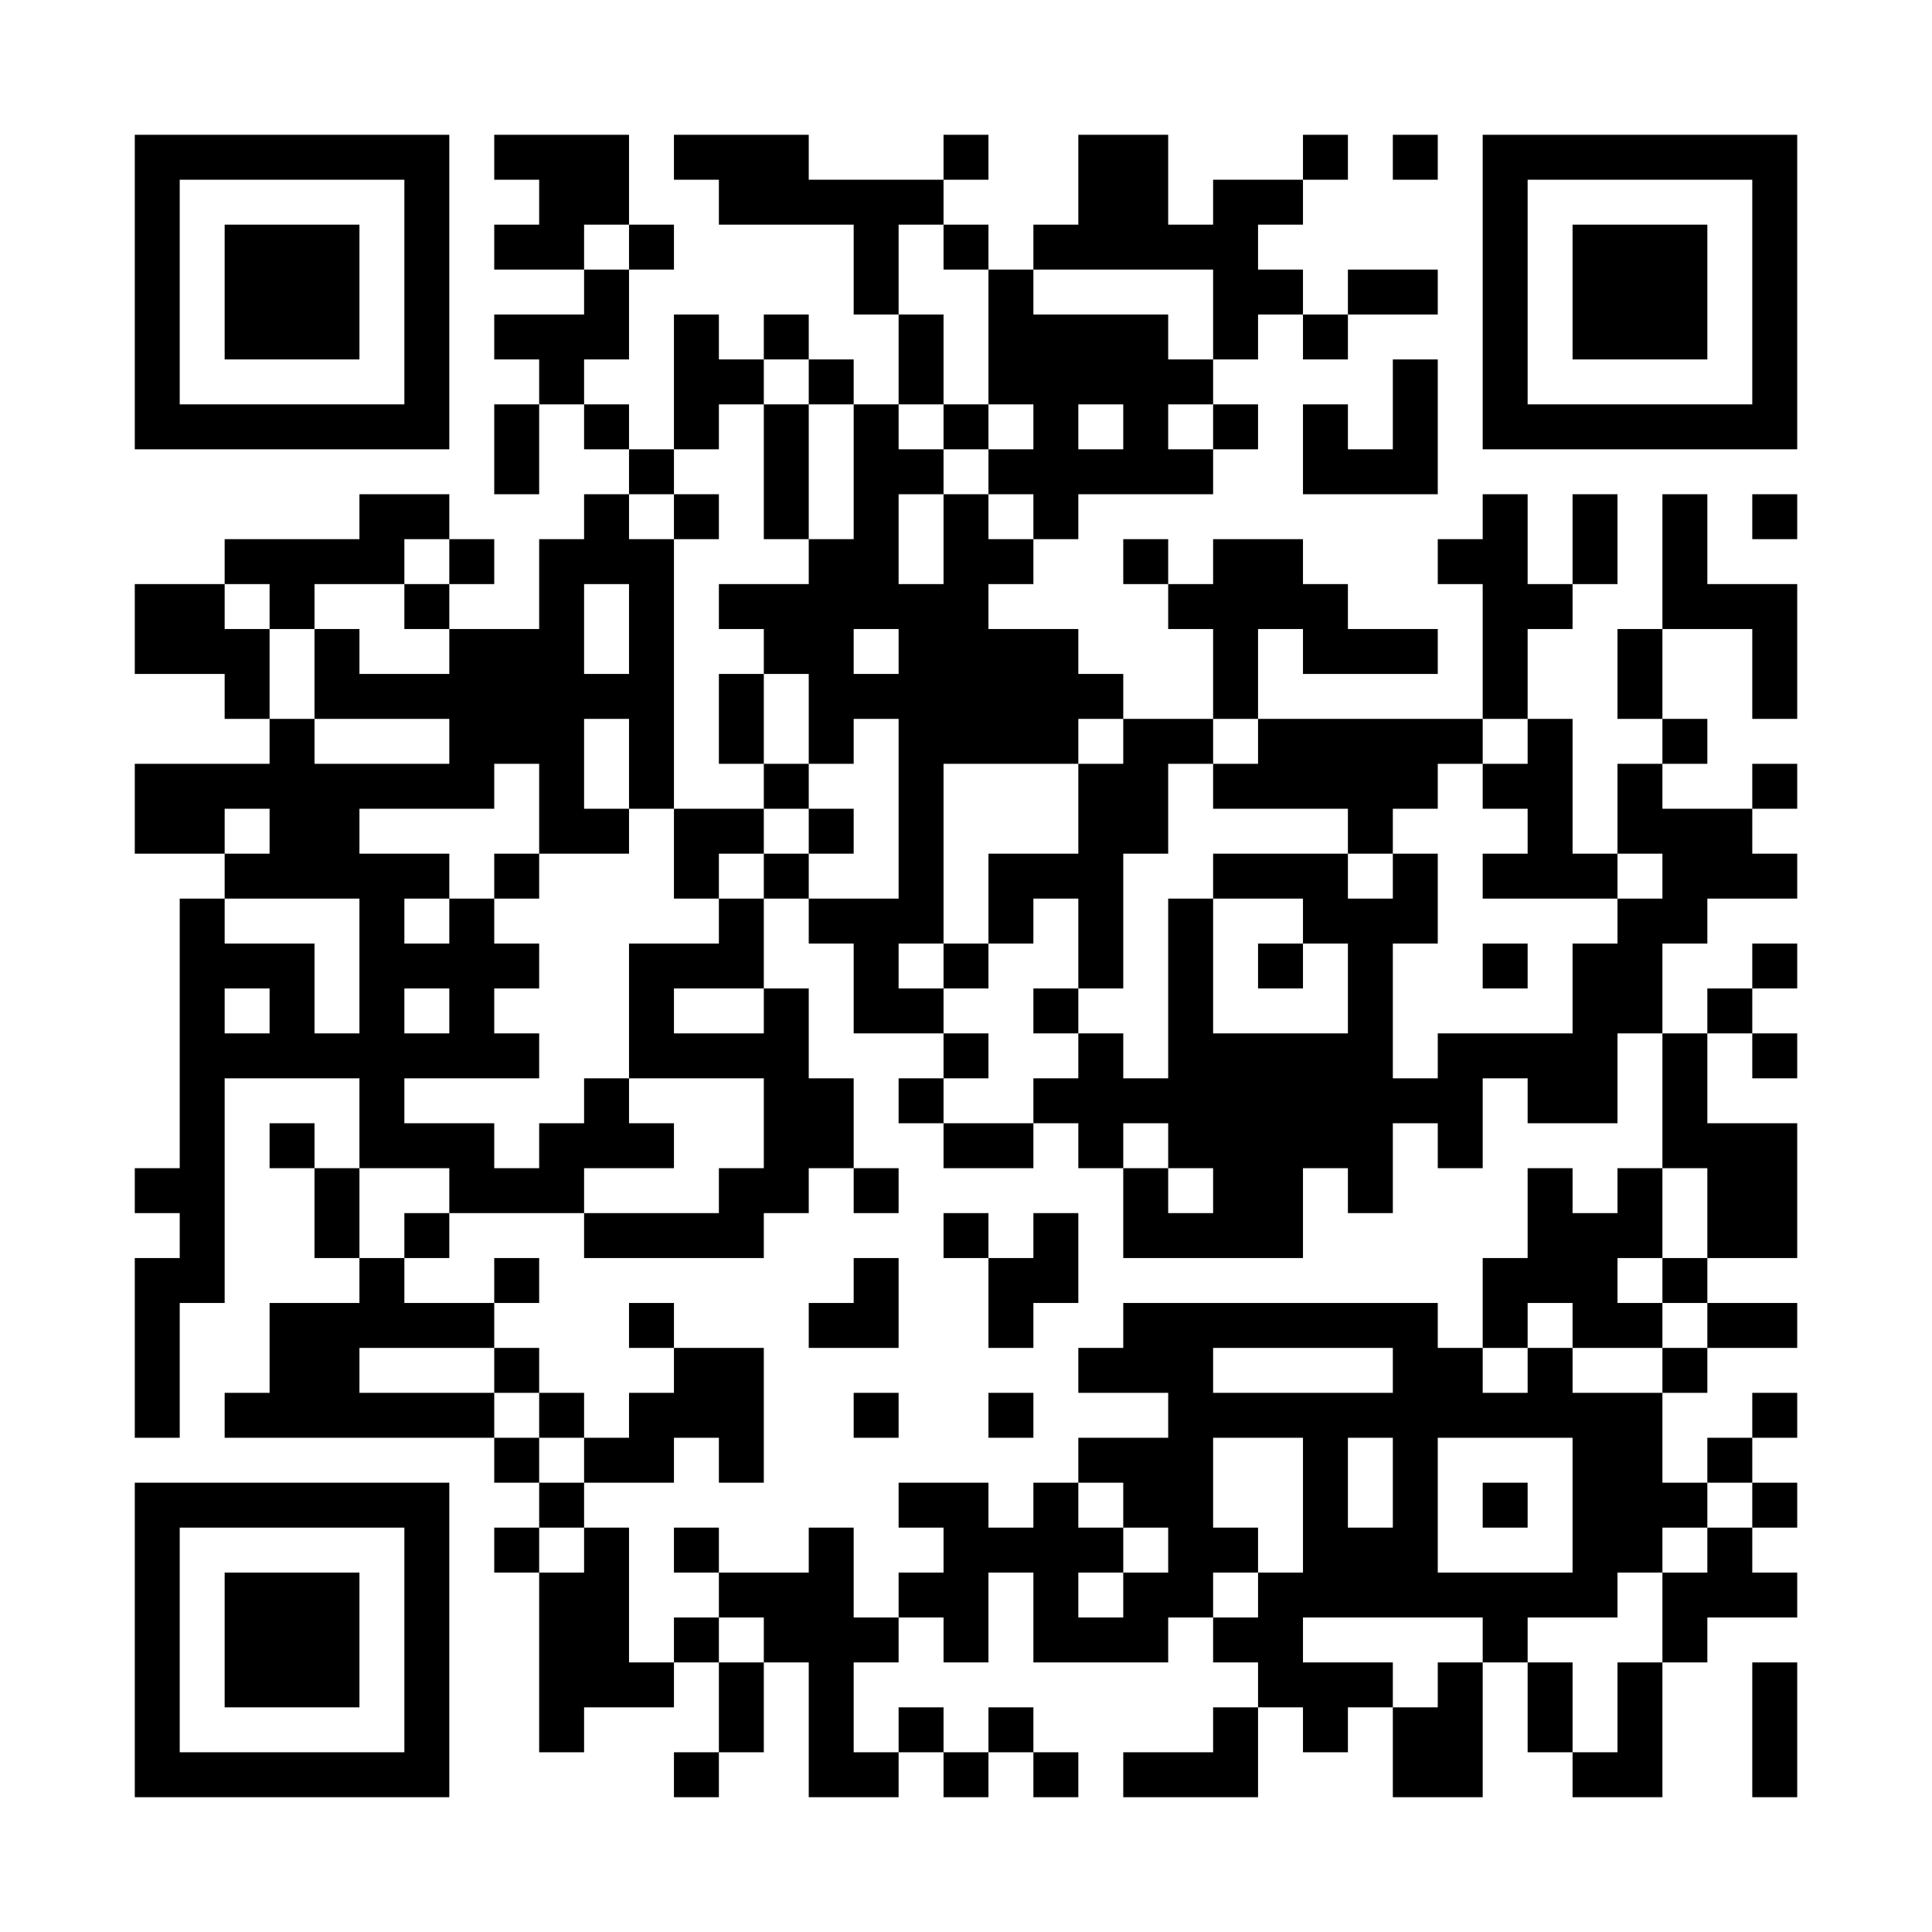
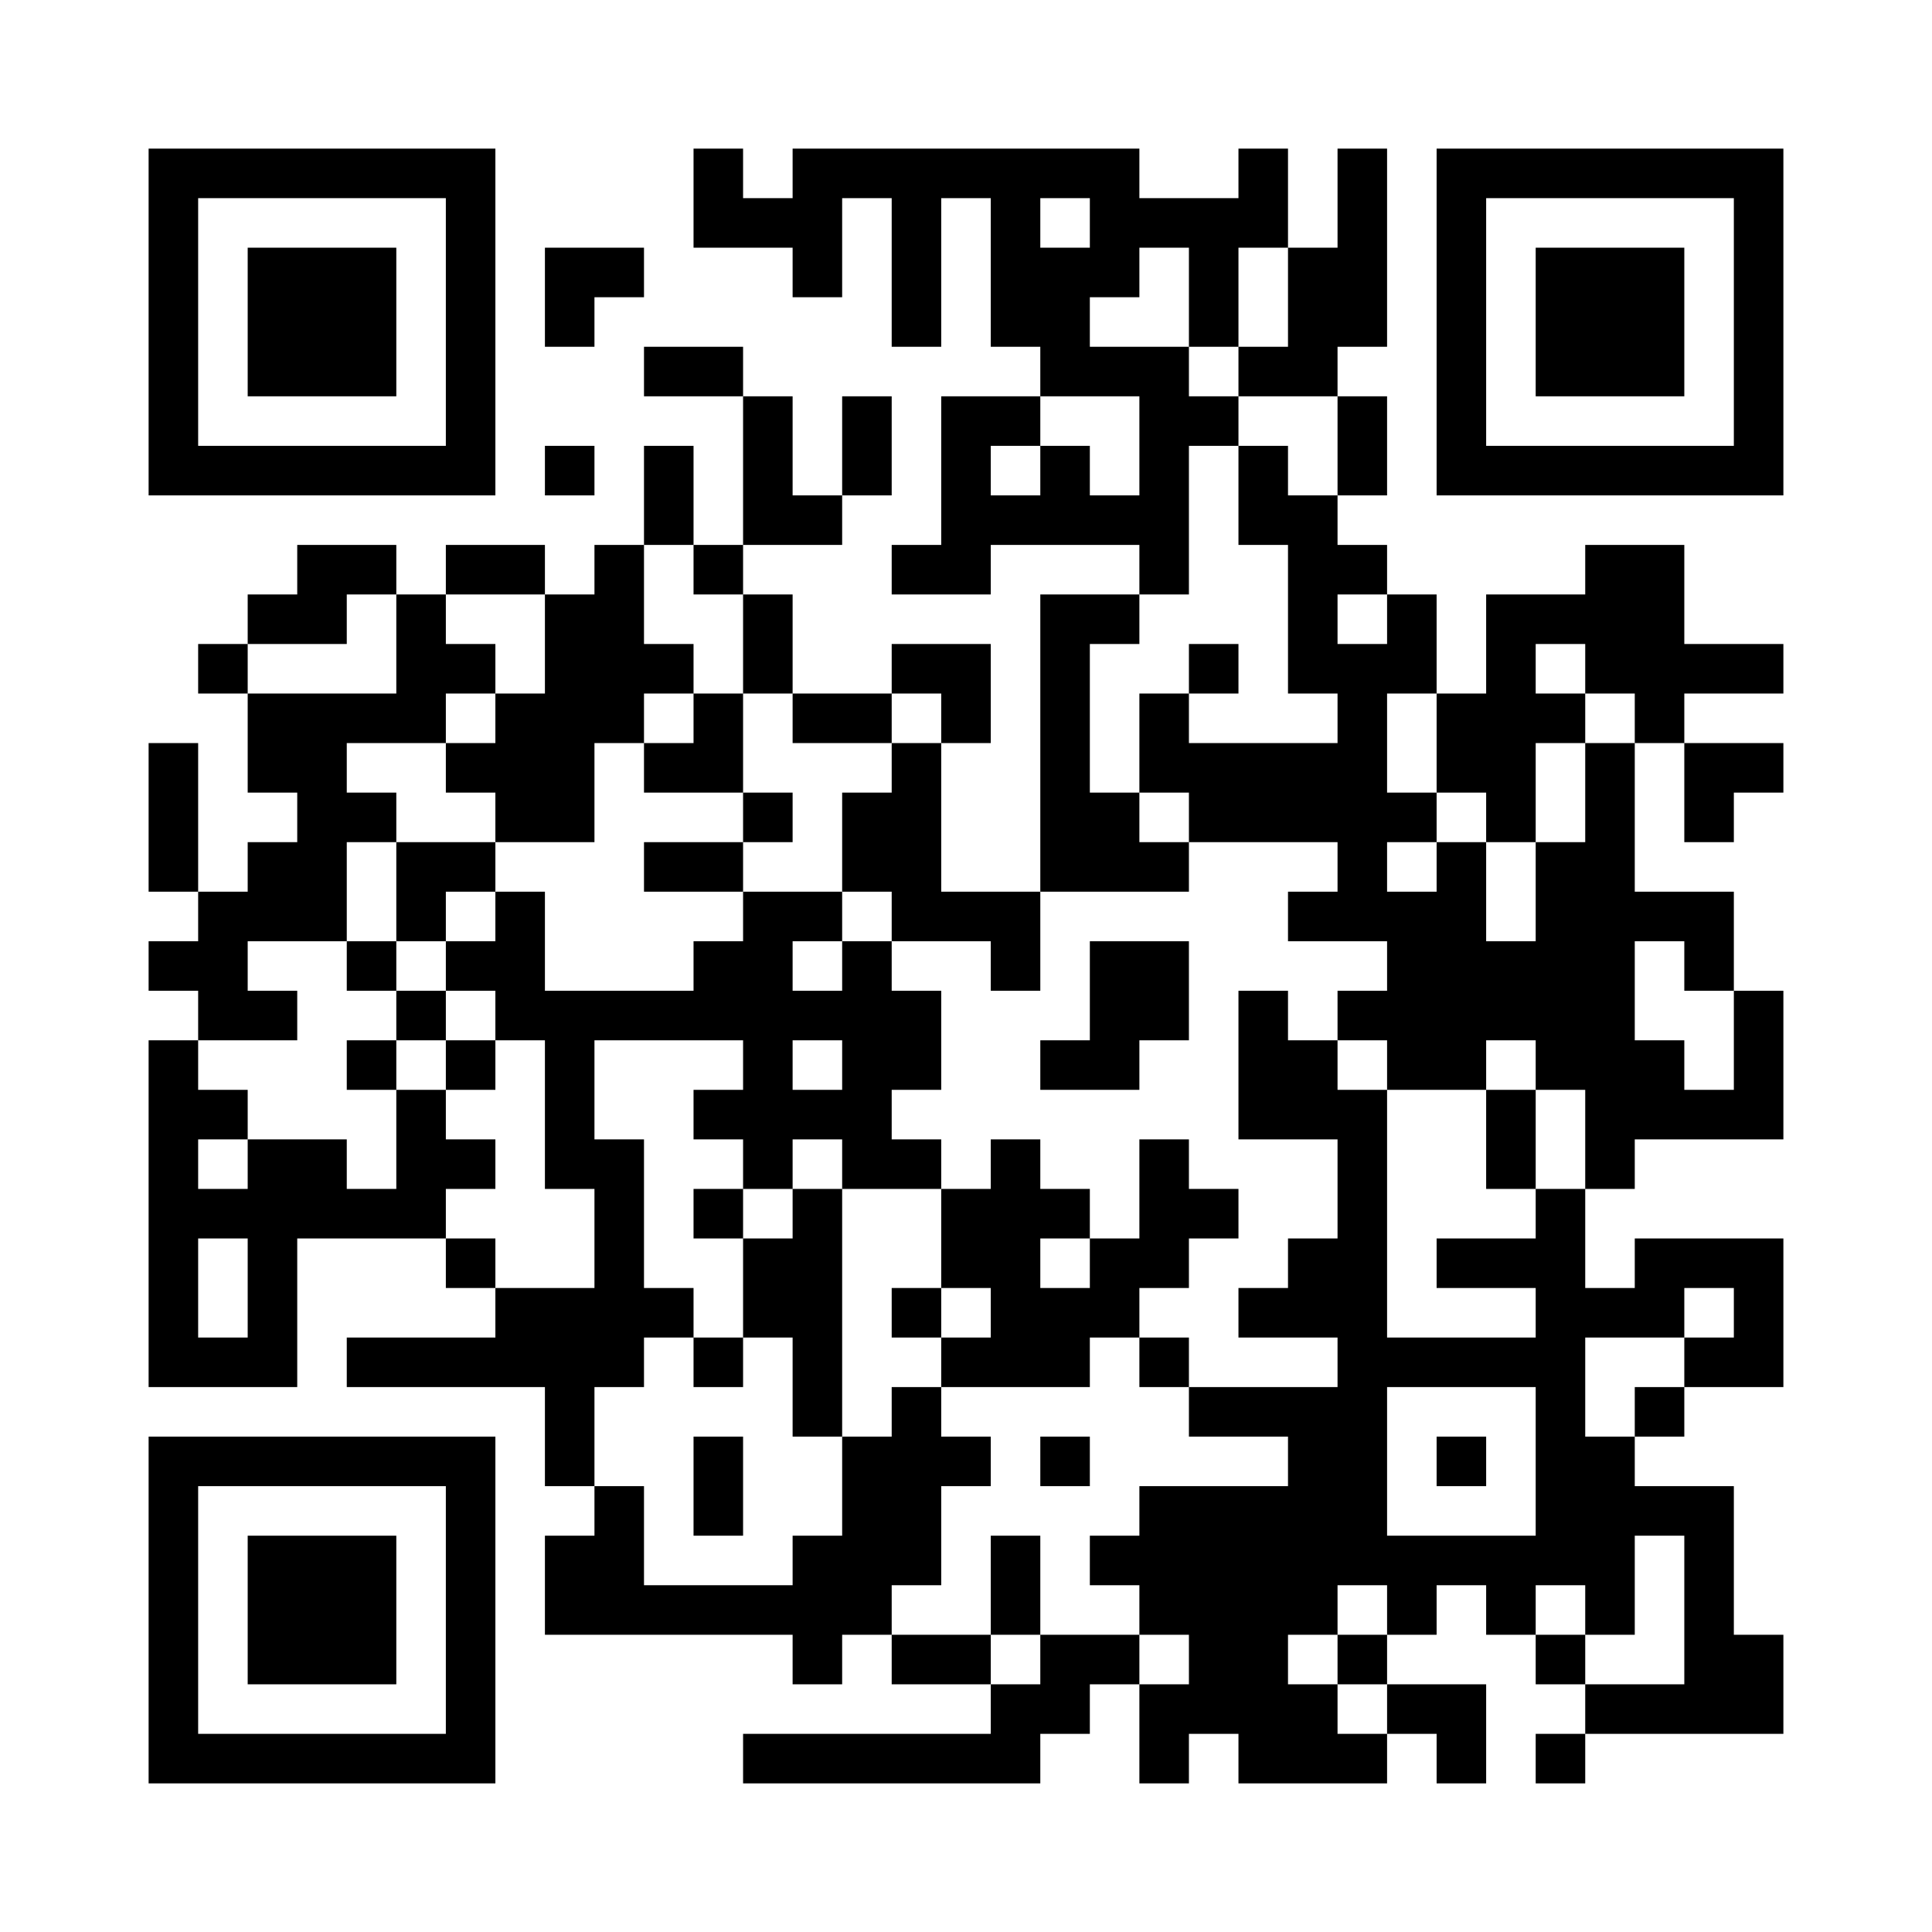
- <svg xmlns="http://www.w3.org/2000/svg" width="43mm" height="43mm" version="1.1" viewBox="0 0 43 43">
-   <path d="M3,3H4V4H3zM4,3H5V4H4zM5,3H6V4H5zM6,3H7V4H6zM7,3H8V4H7zM8,3H9V4H8zM9,3H10V4H9zM11,3H12V4H11zM12,3H13V4H12zM13,3H14V4H13zM15,3H16V4H15zM16,3H17V4H16zM17,3H18V4H17zM21,3H22V4H21zM24,3H25V4H24zM25,3H26V4H25zM29,3H30V4H29zM31,3H32V4H31zM33,3H34V4H33zM34,3H35V4H34zM35,3H36V4H35zM36,3H37V4H36zM37,3H38V4H37zM38,3H39V4H38zM39,3H40V4H39zM3,4H4V5H3zM9,4H10V5H9zM12,4H13V5H12zM13,4H14V5H13zM16,4H17V5H16zM17,4H18V5H17zM18,4H19V5H18zM19,4H20V5H19zM20,4H21V5H20zM24,4H25V5H24zM25,4H26V5H25zM27,4H28V5H27zM28,4H29V5H28zM33,4H34V5H33zM39,4H40V5H39zM3,5H4V6H3zM5,5H6V6H5zM6,5H7V6H6zM7,5H8V6H7zM9,5H10V6H9zM11,5H12V6H11zM12,5H13V6H12zM14,5H15V6H14zM19,5H20V6H19zM21,5H22V6H21zM23,5H24V6H23zM24,5H25V6H24zM25,5H26V6H25zM26,5H27V6H26zM27,5H28V6H27zM33,5H34V6H33zM35,5H36V6H35zM36,5H37V6H36zM37,5H38V6H37zM39,5H40V6H39zM3,6H4V7H3zM5,6H6V7H5zM6,6H7V7H6zM7,6H8V7H7zM9,6H10V7H9zM13,6H14V7H13zM19,6H20V7H19zM22,6H23V7H22zM27,6H28V7H27zM28,6H29V7H28zM30,6H31V7H30zM31,6H32V7H31zM33,6H34V7H33zM35,6H36V7H35zM36,6H37V7H36zM37,6H38V7H37zM39,6H40V7H39zM3,7H4V8H3zM5,7H6V8H5zM6,7H7V8H6zM7,7H8V8H7zM9,7H10V8H9zM11,7H12V8H11zM12,7H13V8H12zM13,7H14V8H13zM15,7H16V8H15zM17,7H18V8H17zM20,7H21V8H20zM22,7H23V8H22zM23,7H24V8H23zM24,7H25V8H24zM25,7H26V8H25zM27,7H28V8H27zM29,7H30V8H29zM33,7H34V8H33zM35,7H36V8H35zM36,7H37V8H36zM37,7H38V8H37zM39,7H40V8H39zM3,8H4V9H3zM9,8H10V9H9zM12,8H13V9H12zM15,8H16V9H15zM16,8H17V9H16zM18,8H19V9H18zM20,8H21V9H20zM22,8H23V9H22zM23,8H24V9H23zM24,8H25V9H24zM25,8H26V9H25zM26,8H27V9H26zM31,8H32V9H31zM33,8H34V9H33zM39,8H40V9H39zM3,9H4V10H3zM4,9H5V10H4zM5,9H6V10H5zM6,9H7V10H6zM7,9H8V10H7zM8,9H9V10H8zM9,9H10V10H9zM11,9H12V10H11zM13,9H14V10H13zM15,9H16V10H15zM17,9H18V10H17zM19,9H20V10H19zM21,9H22V10H21zM23,9H24V10H23zM25,9H26V10H25zM27,9H28V10H27zM29,9H30V10H29zM31,9H32V10H31zM33,9H34V10H33zM34,9H35V10H34zM35,9H36V10H35zM36,9H37V10H36zM37,9H38V10H37zM38,9H39V10H38zM39,9H40V10H39zM11,10H12V11H11zM14,10H15V11H14zM17,10H18V11H17zM19,10H20V11H19zM20,10H21V11H20zM22,10H23V11H22zM23,10H24V11H23zM24,10H25V11H24zM25,10H26V11H25zM26,10H27V11H26zM29,10H30V11H29zM30,10H31V11H30zM31,10H32V11H31zM8,11H9V12H8zM9,11H10V12H9zM13,11H14V12H13zM15,11H16V12H15zM17,11H18V12H17zM19,11H20V12H19zM21,11H22V12H21zM23,11H24V12H23zM33,11H34V12H33zM35,11H36V12H35zM37,11H38V12H37zM39,11H40V12H39zM5,12H6V13H5zM6,12H7V13H6zM7,12H8V13H7zM8,12H9V13H8zM10,12H11V13H10zM12,12H13V13H12zM13,12H14V13H13zM14,12H15V13H14zM18,12H19V13H18zM19,12H20V13H19zM21,12H22V13H21zM22,12H23V13H22zM25,12H26V13H25zM27,12H28V13H27zM28,12H29V13H28zM32,12H33V13H32zM33,12H34V13H33zM35,12H36V13H35zM37,12H38V13H37zM3,13H4V14H3zM4,13H5V14H4zM6,13H7V14H6zM9,13H10V14H9zM12,13H13V14H12zM14,13H15V14H14zM16,13H17V14H16zM17,13H18V14H17zM18,13H19V14H18zM19,13H20V14H19zM20,13H21V14H20zM21,13H22V14H21zM26,13H27V14H26zM27,13H28V14H27zM28,13H29V14H28zM29,13H30V14H29zM33,13H34V14H33zM34,13H35V14H34zM37,13H38V14H37zM38,13H39V14H38zM39,13H40V14H39zM3,14H4V15H3zM4,14H5V15H4zM5,14H6V15H5zM7,14H8V15H7zM10,14H11V15H10zM11,14H12V15H11zM12,14H13V15H12zM14,14H15V15H14zM17,14H18V15H17zM18,14H19V15H18zM20,14H21V15H20zM21,14H22V15H21zM22,14H23V15H22zM23,14H24V15H23zM27,14H28V15H27zM29,14H30V15H29zM30,14H31V15H30zM31,14H32V15H31zM33,14H34V15H33zM36,14H37V15H36zM39,14H40V15H39zM5,15H6V16H5zM7,15H8V16H7zM8,15H9V16H8zM9,15H10V16H9zM10,15H11V16H10zM11,15H12V16H11zM12,15H13V16H12zM13,15H14V16H13zM14,15H15V16H14zM16,15H17V16H16zM18,15H19V16H18zM19,15H20V16H19zM20,15H21V16H20zM21,15H22V16H21zM22,15H23V16H22zM23,15H24V16H23zM24,15H25V16H24zM27,15H28V16H27zM33,15H34V16H33zM36,15H37V16H36zM39,15H40V16H39zM6,16H7V17H6zM10,16H11V17H10zM11,16H12V17H11zM12,16H13V17H12zM14,16H15V17H14zM16,16H17V17H16zM18,16H19V17H18zM20,16H21V17H20zM21,16H22V17H21zM22,16H23V17H22zM23,16H24V17H23zM25,16H26V17H25zM26,16H27V17H26zM28,16H29V17H28zM29,16H30V17H29zM30,16H31V17H30zM31,16H32V17H31zM32,16H33V17H32zM34,16H35V17H34zM37,16H38V17H37zM3,17H4V18H3zM4,17H5V18H4zM5,17H6V18H5zM6,17H7V18H6zM7,17H8V18H7zM8,17H9V18H8zM9,17H10V18H9zM10,17H11V18H10zM12,17H13V18H12zM14,17H15V18H14zM17,17H18V18H17zM20,17H21V18H20zM24,17H25V18H24zM25,17H26V18H25zM27,17H28V18H27zM28,17H29V18H28zM29,17H30V18H29zM30,17H31V18H30zM31,17H32V18H31zM33,17H34V18H33zM34,17H35V18H34zM36,17H37V18H36zM39,17H40V18H39zM3,18H4V19H3zM4,18H5V19H4zM6,18H7V19H6zM7,18H8V19H7zM12,18H13V19H12zM13,18H14V19H13zM15,18H16V19H15zM16,18H17V19H16zM18,18H19V19H18zM20,18H21V19H20zM24,18H25V19H24zM25,18H26V19H25zM30,18H31V19H30zM34,18H35V19H34zM36,18H37V19H36zM37,18H38V19H37zM38,18H39V19H38zM5,19H6V20H5zM6,19H7V20H6zM7,19H8V20H7zM8,19H9V20H8zM9,19H10V20H9zM11,19H12V20H11zM15,19H16V20H15zM17,19H18V20H17zM20,19H21V20H20zM22,19H23V20H22zM23,19H24V20H23zM24,19H25V20H24zM27,19H28V20H27zM28,19H29V20H28zM29,19H30V20H29zM31,19H32V20H31zM33,19H34V20H33zM34,19H35V20H34zM35,19H36V20H35zM37,19H38V20H37zM38,19H39V20H38zM39,19H40V20H39zM4,20H5V21H4zM8,20H9V21H8zM10,20H11V21H10zM16,20H17V21H16zM18,20H19V21H18zM19,20H20V21H19zM20,20H21V21H20zM22,20H23V21H22zM24,20H25V21H24zM26,20H27V21H26zM29,20H30V21H29zM30,20H31V21H30zM31,20H32V21H31zM36,20H37V21H36zM37,20H38V21H37zM4,21H5V22H4zM5,21H6V22H5zM6,21H7V22H6zM8,21H9V22H8zM9,21H10V22H9zM10,21H11V22H10zM11,21H12V22H11zM14,21H15V22H14zM15,21H16V22H15zM16,21H17V22H16zM19,21H20V22H19zM21,21H22V22H21zM24,21H25V22H24zM26,21H27V22H26zM28,21H29V22H28zM30,21H31V22H30zM33,21H34V22H33zM35,21H36V22H35zM36,21H37V22H36zM39,21H40V22H39zM4,22H5V23H4zM6,22H7V23H6zM8,22H9V23H8zM10,22H11V23H10zM14,22H15V23H14zM17,22H18V23H17zM19,22H20V23H19zM20,22H21V23H20zM23,22H24V23H23zM26,22H27V23H26zM30,22H31V23H30zM35,22H36V23H35zM36,22H37V23H36zM38,22H39V23H38zM4,23H5V24H4zM5,23H6V24H5zM6,23H7V24H6zM7,23H8V24H7zM8,23H9V24H8zM9,23H10V24H9zM10,23H11V24H10zM11,23H12V24H11zM14,23H15V24H14zM15,23H16V24H15zM16,23H17V24H16zM17,23H18V24H17zM21,23H22V24H21zM24,23H25V24H24zM26,23H27V24H26zM27,23H28V24H27zM28,23H29V24H28zM29,23H30V24H29zM30,23H31V24H30zM32,23H33V24H32zM33,23H34V24H33zM34,23H35V24H34zM35,23H36V24H35zM37,23H38V24H37zM39,23H40V24H39zM4,24H5V25H4zM8,24H9V25H8zM13,24H14V25H13zM17,24H18V25H17zM18,24H19V25H18zM20,24H21V25H20zM23,24H24V25H23zM24,24H25V25H24zM25,24H26V25H25zM26,24H27V25H26zM27,24H28V25H27zM28,24H29V25H28zM29,24H30V25H29zM30,24H31V25H30zM31,24H32V25H31zM32,24H33V25H32zM34,24H35V25H34zM35,24H36V25H35zM37,24H38V25H37zM4,25H5V26H4zM6,25H7V26H6zM8,25H9V26H8zM9,25H10V26H9zM10,25H11V26H10zM12,25H13V26H12zM13,25H14V26H13zM14,25H15V26H14zM17,25H18V26H17zM18,25H19V26H18zM21,25H22V26H21zM22,25H23V26H22zM24,25H25V26H24zM26,25H27V26H26zM27,25H28V26H27zM28,25H29V26H28zM29,25H30V26H29zM30,25H31V26H30zM32,25H33V26H32zM37,25H38V26H37zM38,25H39V26H38zM39,25H40V26H39zM3,26H4V27H3zM4,26H5V27H4zM7,26H8V27H7zM10,26H11V27H10zM11,26H12V27H11zM12,26H13V27H12zM16,26H17V27H16zM17,26H18V27H17zM19,26H20V27H19zM25,26H26V27H25zM27,26H28V27H27zM28,26H29V27H28zM30,26H31V27H30zM34,26H35V27H34zM36,26H37V27H36zM38,26H39V27H38zM39,26H40V27H39zM4,27H5V28H4zM7,27H8V28H7zM9,27H10V28H9zM13,27H14V28H13zM14,27H15V28H14zM15,27H16V28H15zM16,27H17V28H16zM21,27H22V28H21zM23,27H24V28H23zM25,27H26V28H25zM26,27H27V28H26zM27,27H28V28H27zM28,27H29V28H28zM34,27H35V28H34zM35,27H36V28H35zM36,27H37V28H36zM38,27H39V28H38zM39,27H40V28H39zM3,28H4V29H3zM4,28H5V29H4zM8,28H9V29H8zM11,28H12V29H11zM19,28H20V29H19zM22,28H23V29H22zM23,28H24V29H23zM33,28H34V29H33zM34,28H35V29H34zM35,28H36V29H35zM37,28H38V29H37zM3,29H4V30H3zM6,29H7V30H6zM7,29H8V30H7zM8,29H9V30H8zM9,29H10V30H9zM10,29H11V30H10zM14,29H15V30H14zM18,29H19V30H18zM19,29H20V30H19zM22,29H23V30H22zM25,29H26V30H25zM26,29H27V30H26zM27,29H28V30H27zM28,29H29V30H28zM29,29H30V30H29zM30,29H31V30H30zM31,29H32V30H31zM33,29H34V30H33zM35,29H36V30H35zM36,29H37V30H36zM38,29H39V30H38zM39,29H40V30H39zM3,30H4V31H3zM6,30H7V31H6zM7,30H8V31H7zM11,30H12V31H11zM15,30H16V31H15zM16,30H17V31H16zM24,30H25V31H24zM25,30H26V31H25zM26,30H27V31H26zM31,30H32V31H31zM32,30H33V31H32zM34,30H35V31H34zM37,30H38V31H37zM3,31H4V32H3zM5,31H6V32H5zM6,31H7V32H6zM7,31H8V32H7zM8,31H9V32H8zM9,31H10V32H9zM10,31H11V32H10zM12,31H13V32H12zM14,31H15V32H14zM15,31H16V32H15zM16,31H17V32H16zM19,31H20V32H19zM22,31H23V32H22zM26,31H27V32H26zM27,31H28V32H27zM28,31H29V32H28zM29,31H30V32H29zM30,31H31V32H30zM31,31H32V32H31zM32,31H33V32H32zM33,31H34V32H33zM34,31H35V32H34zM35,31H36V32H35zM36,31H37V32H36zM39,31H40V32H39zM11,32H12V33H11zM13,32H14V33H13zM14,32H15V33H14zM16,32H17V33H16zM24,32H25V33H24zM25,32H26V33H25zM26,32H27V33H26zM29,32H30V33H29zM31,32H32V33H31zM35,32H36V33H35zM36,32H37V33H36zM38,32H39V33H38zM3,33H4V34H3zM4,33H5V34H4zM5,33H6V34H5zM6,33H7V34H6zM7,33H8V34H7zM8,33H9V34H8zM9,33H10V34H9zM12,33H13V34H12zM20,33H21V34H20zM21,33H22V34H21zM23,33H24V34H23zM25,33H26V34H25zM26,33H27V34H26zM29,33H30V34H29zM31,33H32V34H31zM33,33H34V34H33zM35,33H36V34H35zM36,33H37V34H36zM37,33H38V34H37zM39,33H40V34H39zM3,34H4V35H3zM9,34H10V35H9zM11,34H12V35H11zM13,34H14V35H13zM15,34H16V35H15zM18,34H19V35H18zM21,34H22V35H21zM22,34H23V35H22zM23,34H24V35H23zM24,34H25V35H24zM26,34H27V35H26zM27,34H28V35H27zM29,34H30V35H29zM30,34H31V35H30zM31,34H32V35H31zM35,34H36V35H35zM36,34H37V35H36zM38,34H39V35H38zM3,35H4V36H3zM5,35H6V36H5zM6,35H7V36H6zM7,35H8V36H7zM9,35H10V36H9zM12,35H13V36H12zM13,35H14V36H13zM16,35H17V36H16zM17,35H18V36H17zM18,35H19V36H18zM20,35H21V36H20zM21,35H22V36H21zM23,35H24V36H23zM25,35H26V36H25zM26,35H27V36H26zM28,35H29V36H28zM29,35H30V36H29zM30,35H31V36H30zM31,35H32V36H31zM32,35H33V36H32zM33,35H34V36H33zM34,35H35V36H34zM35,35H36V36H35zM37,35H38V36H37zM38,35H39V36H38zM39,35H40V36H39zM3,36H4V37H3zM5,36H6V37H5zM6,36H7V37H6zM7,36H8V37H7zM9,36H10V37H9zM12,36H13V37H12zM13,36H14V37H13zM15,36H16V37H15zM17,36H18V37H17zM18,36H19V37H18zM19,36H20V37H19zM21,36H22V37H21zM23,36H24V37H23zM24,36H25V37H24zM25,36H26V37H25zM27,36H28V37H27zM28,36H29V37H28zM33,36H34V37H33zM37,36H38V37H37zM3,37H4V38H3zM5,37H6V38H5zM6,37H7V38H6zM7,37H8V38H7zM9,37H10V38H9zM12,37H13V38H12zM13,37H14V38H13zM14,37H15V38H14zM16,37H17V38H16zM18,37H19V38H18zM28,37H29V38H28zM29,37H30V38H29zM30,37H31V38H30zM32,37H33V38H32zM34,37H35V38H34zM36,37H37V38H36zM39,37H40V38H39zM3,38H4V39H3zM9,38H10V39H9zM12,38H13V39H12zM16,38H17V39H16zM18,38H19V39H18zM20,38H21V39H20zM22,38H23V39H22zM27,38H28V39H27zM29,38H30V39H29zM31,38H32V39H31zM32,38H33V39H32zM34,38H35V39H34zM36,38H37V39H36zM39,38H40V39H39zM3,39H4V40H3zM4,39H5V40H4zM5,39H6V40H5zM6,39H7V40H6zM7,39H8V40H7zM8,39H9V40H8zM9,39H10V40H9zM15,39H16V40H15zM18,39H19V40H18zM19,39H20V40H19zM21,39H22V40H21zM23,39H24V40H23zM25,39H26V40H25zM26,39H27V40H26zM27,39H28V40H27zM31,39H32V40H31zM32,39H33V40H32zM35,39H36V40H35zM36,39H37V40H36zM39,39H40V40H39z" id="qr-path" fill="#000000" fill-opacity="1" fill-rule="nonzero" stroke="none" />
+ <svg xmlns="http://www.w3.org/2000/svg" width="39mm" height="39mm" version="1.1" viewBox="0 0 39 39">
+   <path d="M3,3H4V4H3zM4,3H5V4H4zM5,3H6V4H5zM6,3H7V4H6zM7,3H8V4H7zM8,3H9V4H8zM9,3H10V4H9zM14,3H15V4H14zM16,3H17V4H16zM17,3H18V4H17zM18,3H19V4H18zM19,3H20V4H19zM20,3H21V4H20zM21,3H22V4H21zM22,3H23V4H22zM25,3H26V4H25zM27,3H28V4H27zM29,3H30V4H29zM30,3H31V4H30zM31,3H32V4H31zM32,3H33V4H32zM33,3H34V4H33zM34,3H35V4H34zM35,3H36V4H35zM3,4H4V5H3zM9,4H10V5H9zM14,4H15V5H14zM15,4H16V5H15zM16,4H17V5H16zM18,4H19V5H18zM20,4H21V5H20zM22,4H23V5H22zM23,4H24V5H23zM24,4H25V5H24zM25,4H26V5H25zM27,4H28V5H27zM29,4H30V5H29zM35,4H36V5H35zM3,5H4V6H3zM5,5H6V6H5zM6,5H7V6H6zM7,5H8V6H7zM9,5H10V6H9zM11,5H12V6H11zM12,5H13V6H12zM16,5H17V6H16zM18,5H19V6H18zM20,5H21V6H20zM21,5H22V6H21zM22,5H23V6H22zM24,5H25V6H24zM26,5H27V6H26zM27,5H28V6H27zM29,5H30V6H29zM31,5H32V6H31zM32,5H33V6H32zM33,5H34V6H33zM35,5H36V6H35zM3,6H4V7H3zM5,6H6V7H5zM6,6H7V7H6zM7,6H8V7H7zM9,6H10V7H9zM11,6H12V7H11zM18,6H19V7H18zM20,6H21V7H20zM21,6H22V7H21zM24,6H25V7H24zM26,6H27V7H26zM27,6H28V7H27zM29,6H30V7H29zM31,6H32V7H31zM32,6H33V7H32zM33,6H34V7H33zM35,6H36V7H35zM3,7H4V8H3zM5,7H6V8H5zM6,7H7V8H6zM7,7H8V8H7zM9,7H10V8H9zM13,7H14V8H13zM14,7H15V8H14zM21,7H22V8H21zM22,7H23V8H22zM23,7H24V8H23zM25,7H26V8H25zM26,7H27V8H26zM29,7H30V8H29zM31,7H32V8H31zM32,7H33V8H32zM33,7H34V8H33zM35,7H36V8H35zM3,8H4V9H3zM9,8H10V9H9zM15,8H16V9H15zM17,8H18V9H17zM19,8H20V9H19zM20,8H21V9H20zM23,8H24V9H23zM24,8H25V9H24zM27,8H28V9H27zM29,8H30V9H29zM35,8H36V9H35zM3,9H4V10H3zM4,9H5V10H4zM5,9H6V10H5zM6,9H7V10H6zM7,9H8V10H7zM8,9H9V10H8zM9,9H10V10H9zM11,9H12V10H11zM13,9H14V10H13zM15,9H16V10H15zM17,9H18V10H17zM19,9H20V10H19zM21,9H22V10H21zM23,9H24V10H23zM25,9H26V10H25zM27,9H28V10H27zM29,9H30V10H29zM30,9H31V10H30zM31,9H32V10H31zM32,9H33V10H32zM33,9H34V10H33zM34,9H35V10H34zM35,9H36V10H35zM13,10H14V11H13zM15,10H16V11H15zM16,10H17V11H16zM19,10H20V11H19zM20,10H21V11H20zM21,10H22V11H21zM22,10H23V11H22zM23,10H24V11H23zM25,10H26V11H25zM26,10H27V11H26zM6,11H7V12H6zM7,11H8V12H7zM9,11H10V12H9zM10,11H11V12H10zM12,11H13V12H12zM14,11H15V12H14zM18,11H19V12H18zM19,11H20V12H19zM23,11H24V12H23zM26,11H27V12H26zM27,11H28V12H27zM32,11H33V12H32zM33,11H34V12H33zM5,12H6V13H5zM6,12H7V13H6zM8,12H9V13H8zM11,12H12V13H11zM12,12H13V13H12zM15,12H16V13H15zM21,12H22V13H21zM22,12H23V13H22zM26,12H27V13H26zM28,12H29V13H28zM30,12H31V13H30zM31,12H32V13H31zM32,12H33V13H32zM33,12H34V13H33zM4,13H5V14H4zM8,13H9V14H8zM9,13H10V14H9zM11,13H12V14H11zM12,13H13V14H12zM13,13H14V14H13zM15,13H16V14H15zM18,13H19V14H18zM19,13H20V14H19zM21,13H22V14H21zM24,13H25V14H24zM26,13H27V14H26zM27,13H28V14H27zM28,13H29V14H28zM30,13H31V14H30zM32,13H33V14H32zM33,13H34V14H33zM34,13H35V14H34zM35,13H36V14H35zM5,14H6V15H5zM6,14H7V15H6zM7,14H8V15H7zM8,14H9V15H8zM10,14H11V15H10zM11,14H12V15H11zM12,14H13V15H12zM14,14H15V15H14zM16,14H17V15H16zM17,14H18V15H17zM19,14H20V15H19zM21,14H22V15H21zM23,14H24V15H23zM27,14H28V15H27zM29,14H30V15H29zM30,14H31V15H30zM31,14H32V15H31zM33,14H34V15H33zM3,15H4V16H3zM5,15H6V16H5zM6,15H7V16H6zM9,15H10V16H9zM10,15H11V16H10zM11,15H12V16H11zM13,15H14V16H13zM14,15H15V16H14zM18,15H19V16H18zM21,15H22V16H21zM23,15H24V16H23zM24,15H25V16H24zM25,15H26V16H25zM26,15H27V16H26zM27,15H28V16H27zM29,15H30V16H29zM30,15H31V16H30zM32,15H33V16H32zM34,15H35V16H34zM35,15H36V16H35zM3,16H4V17H3zM6,16H7V17H6zM7,16H8V17H7zM10,16H11V17H10zM11,16H12V17H11zM15,16H16V17H15zM17,16H18V17H17zM18,16H19V17H18zM21,16H22V17H21zM22,16H23V17H22zM24,16H25V17H24zM25,16H26V17H25zM26,16H27V17H26zM27,16H28V17H27zM28,16H29V17H28zM30,16H31V17H30zM32,16H33V17H32zM34,16H35V17H34zM3,17H4V18H3zM5,17H6V18H5zM6,17H7V18H6zM8,17H9V18H8zM9,17H10V18H9zM13,17H14V18H13zM14,17H15V18H14zM17,17H18V18H17zM18,17H19V18H18zM21,17H22V18H21zM22,17H23V18H22zM23,17H24V18H23zM27,17H28V18H27zM29,17H30V18H29zM31,17H32V18H31zM32,17H33V18H32zM4,18H5V19H4zM5,18H6V19H5zM6,18H7V19H6zM8,18H9V19H8zM10,18H11V19H10zM15,18H16V19H15zM16,18H17V19H16zM18,18H19V19H18zM19,18H20V19H19zM20,18H21V19H20zM26,18H27V19H26zM27,18H28V19H27zM28,18H29V19H28zM29,18H30V19H29zM31,18H32V19H31zM32,18H33V19H32zM33,18H34V19H33zM34,18H35V19H34zM3,19H4V20H3zM4,19H5V20H4zM7,19H8V20H7zM9,19H10V20H9zM10,19H11V20H10zM14,19H15V20H14zM15,19H16V20H15zM17,19H18V20H17zM20,19H21V20H20zM22,19H23V20H22zM23,19H24V20H23zM28,19H29V20H28zM29,19H30V20H29zM30,19H31V20H30zM31,19H32V20H31zM32,19H33V20H32zM34,19H35V20H34zM4,20H5V21H4zM5,20H6V21H5zM8,20H9V21H8zM10,20H11V21H10zM11,20H12V21H11zM12,20H13V21H12zM13,20H14V21H13zM14,20H15V21H14zM15,20H16V21H15zM16,20H17V21H16zM17,20H18V21H17zM18,20H19V21H18zM22,20H23V21H22zM23,20H24V21H23zM25,20H26V21H25zM27,20H28V21H27zM28,20H29V21H28zM29,20H30V21H29zM30,20H31V21H30zM31,20H32V21H31zM32,20H33V21H32zM35,20H36V21H35zM3,21H4V22H3zM7,21H8V22H7zM9,21H10V22H9zM11,21H12V22H11zM15,21H16V22H15zM17,21H18V22H17zM18,21H19V22H18zM21,21H22V22H21zM22,21H23V22H22zM25,21H26V22H25zM26,21H27V22H26zM28,21H29V22H28zM29,21H30V22H29zM31,21H32V22H31zM32,21H33V22H32zM33,21H34V22H33zM35,21H36V22H35zM3,22H4V23H3zM4,22H5V23H4zM8,22H9V23H8zM11,22H12V23H11zM14,22H15V23H14zM15,22H16V23H15zM16,22H17V23H16zM17,22H18V23H17zM25,22H26V23H25zM26,22H27V23H26zM27,22H28V23H27zM30,22H31V23H30zM32,22H33V23H32zM33,22H34V23H33zM34,22H35V23H34zM35,22H36V23H35zM3,23H4V24H3zM5,23H6V24H5zM6,23H7V24H6zM8,23H9V24H8zM9,23H10V24H9zM11,23H12V24H11zM12,23H13V24H12zM15,23H16V24H15zM17,23H18V24H17zM18,23H19V24H18zM20,23H21V24H20zM23,23H24V24H23zM27,23H28V24H27zM30,23H31V24H30zM32,23H33V24H32zM3,24H4V25H3zM4,24H5V25H4zM5,24H6V25H5zM6,24H7V25H6zM7,24H8V25H7zM8,24H9V25H8zM12,24H13V25H12zM14,24H15V25H14zM16,24H17V25H16zM19,24H20V25H19zM20,24H21V25H20zM21,24H22V25H21zM23,24H24V25H23zM24,24H25V25H24zM27,24H28V25H27zM31,24H32V25H31zM3,25H4V26H3zM5,25H6V26H5zM9,25H10V26H9zM12,25H13V26H12zM15,25H16V26H15zM16,25H17V26H16zM19,25H20V26H19zM20,25H21V26H20zM22,25H23V26H22zM23,25H24V26H23zM26,25H27V26H26zM27,25H28V26H27zM29,25H30V26H29zM30,25H31V26H30zM31,25H32V26H31zM33,25H34V26H33zM34,25H35V26H34zM35,25H36V26H35zM3,26H4V27H3zM5,26H6V27H5zM10,26H11V27H10zM11,26H12V27H11zM12,26H13V27H12zM13,26H14V27H13zM15,26H16V27H15zM16,26H17V27H16zM18,26H19V27H18zM20,26H21V27H20zM21,26H22V27H21zM22,26H23V27H22zM25,26H26V27H25zM26,26H27V27H26zM27,26H28V27H27zM31,26H32V27H31zM32,26H33V27H32zM33,26H34V27H33zM35,26H36V27H35zM3,27H4V28H3zM4,27H5V28H4zM5,27H6V28H5zM7,27H8V28H7zM8,27H9V28H8zM9,27H10V28H9zM10,27H11V28H10zM11,27H12V28H11zM12,27H13V28H12zM14,27H15V28H14zM16,27H17V28H16zM19,27H20V28H19zM20,27H21V28H20zM21,27H22V28H21zM23,27H24V28H23zM27,27H28V28H27zM28,27H29V28H28zM29,27H30V28H29zM30,27H31V28H30zM31,27H32V28H31zM34,27H35V28H34zM35,27H36V28H35zM11,28H12V29H11zM16,28H17V29H16zM18,28H19V29H18zM24,28H25V29H24zM25,28H26V29H25zM26,28H27V29H26zM27,28H28V29H27zM31,28H32V29H31zM33,28H34V29H33zM3,29H4V30H3zM4,29H5V30H4zM5,29H6V30H5zM6,29H7V30H6zM7,29H8V30H7zM8,29H9V30H8zM9,29H10V30H9zM11,29H12V30H11zM14,29H15V30H14zM17,29H18V30H17zM18,29H19V30H18zM19,29H20V30H19zM21,29H22V30H21zM26,29H27V30H26zM27,29H28V30H27zM29,29H30V30H29zM31,29H32V30H31zM32,29H33V30H32zM3,30H4V31H3zM9,30H10V31H9zM12,30H13V31H12zM14,30H15V31H14zM17,30H18V31H17zM18,30H19V31H18zM23,30H24V31H23zM24,30H25V31H24zM25,30H26V31H25zM26,30H27V31H26zM27,30H28V31H27zM31,30H32V31H31zM32,30H33V31H32zM33,30H34V31H33zM34,30H35V31H34zM3,31H4V32H3zM5,31H6V32H5zM6,31H7V32H6zM7,31H8V32H7zM9,31H10V32H9zM11,31H12V32H11zM12,31H13V32H12zM16,31H17V32H16zM17,31H18V32H17zM18,31H19V32H18zM20,31H21V32H20zM22,31H23V32H22zM23,31H24V32H23zM24,31H25V32H24zM25,31H26V32H25zM26,31H27V32H26zM27,31H28V32H27zM28,31H29V32H28zM29,31H30V32H29zM30,31H31V32H30zM31,31H32V32H31zM32,31H33V32H32zM34,31H35V32H34zM3,32H4V33H3zM5,32H6V33H5zM6,32H7V33H6zM7,32H8V33H7zM9,32H10V33H9zM11,32H12V33H11zM12,32H13V33H12zM13,32H14V33H13zM14,32H15V33H14zM15,32H16V33H15zM16,32H17V33H16zM17,32H18V33H17zM20,32H21V33H20zM23,32H24V33H23zM24,32H25V33H24zM25,32H26V33H25zM26,32H27V33H26zM28,32H29V33H28zM30,32H31V33H30zM32,32H33V33H32zM34,32H35V33H34zM3,33H4V34H3zM5,33H6V34H5zM6,33H7V34H6zM7,33H8V34H7zM9,33H10V34H9zM16,33H17V34H16zM18,33H19V34H18zM19,33H20V34H19zM21,33H22V34H21zM22,33H23V34H22zM24,33H25V34H24zM25,33H26V34H25zM27,33H28V34H27zM31,33H32V34H31zM34,33H35V34H34zM35,33H36V34H35zM3,34H4V35H3zM9,34H10V35H9zM20,34H21V35H20zM21,34H22V35H21zM23,34H24V35H23zM24,34H25V35H24zM25,34H26V35H25zM26,34H27V35H26zM28,34H29V35H28zM29,34H30V35H29zM32,34H33V35H32zM33,34H34V35H33zM34,34H35V35H34zM35,34H36V35H35zM3,35H4V36H3zM4,35H5V36H4zM5,35H6V36H5zM6,35H7V36H6zM7,35H8V36H7zM8,35H9V36H8zM9,35H10V36H9zM15,35H16V36H15zM16,35H17V36H16zM17,35H18V36H17zM18,35H19V36H18zM19,35H20V36H19zM20,35H21V36H20zM23,35H24V36H23zM25,35H26V36H25zM26,35H27V36H26zM27,35H28V36H27zM29,35H30V36H29zM31,35H32V36H31z" id="qr-path" fill="#000000" fill-opacity="1" fill-rule="nonzero" stroke="none" />
</svg>
